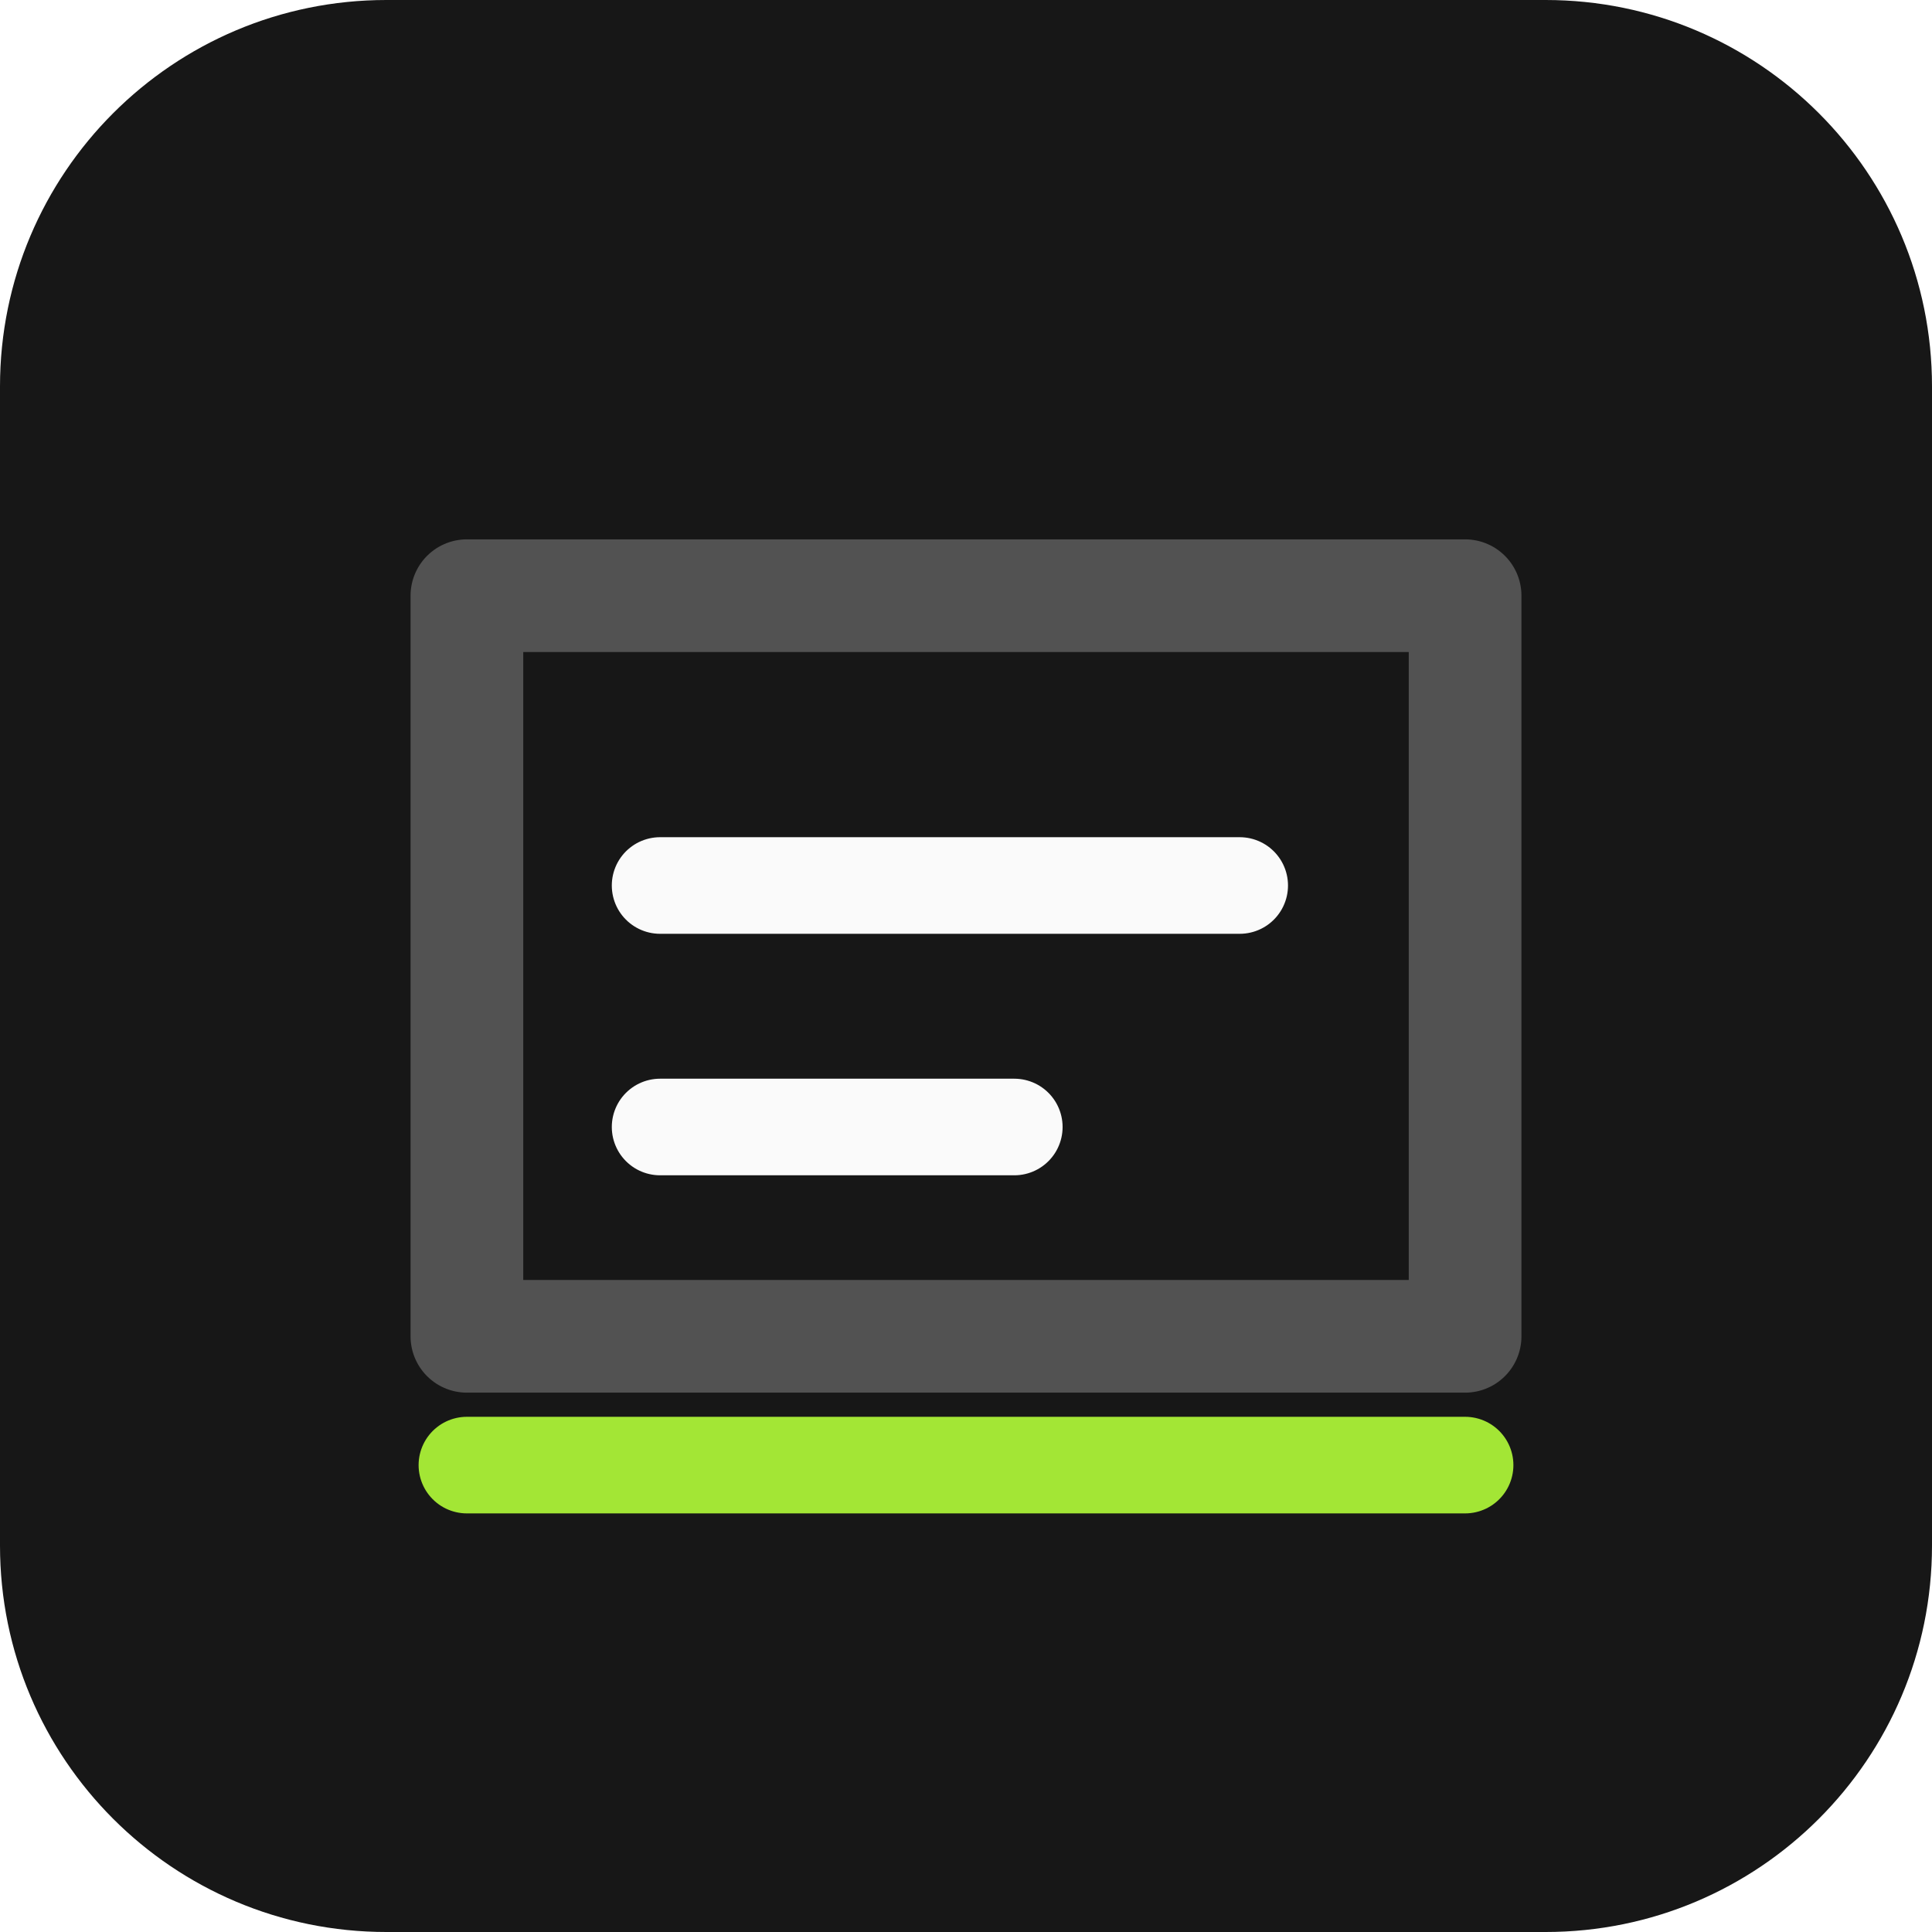
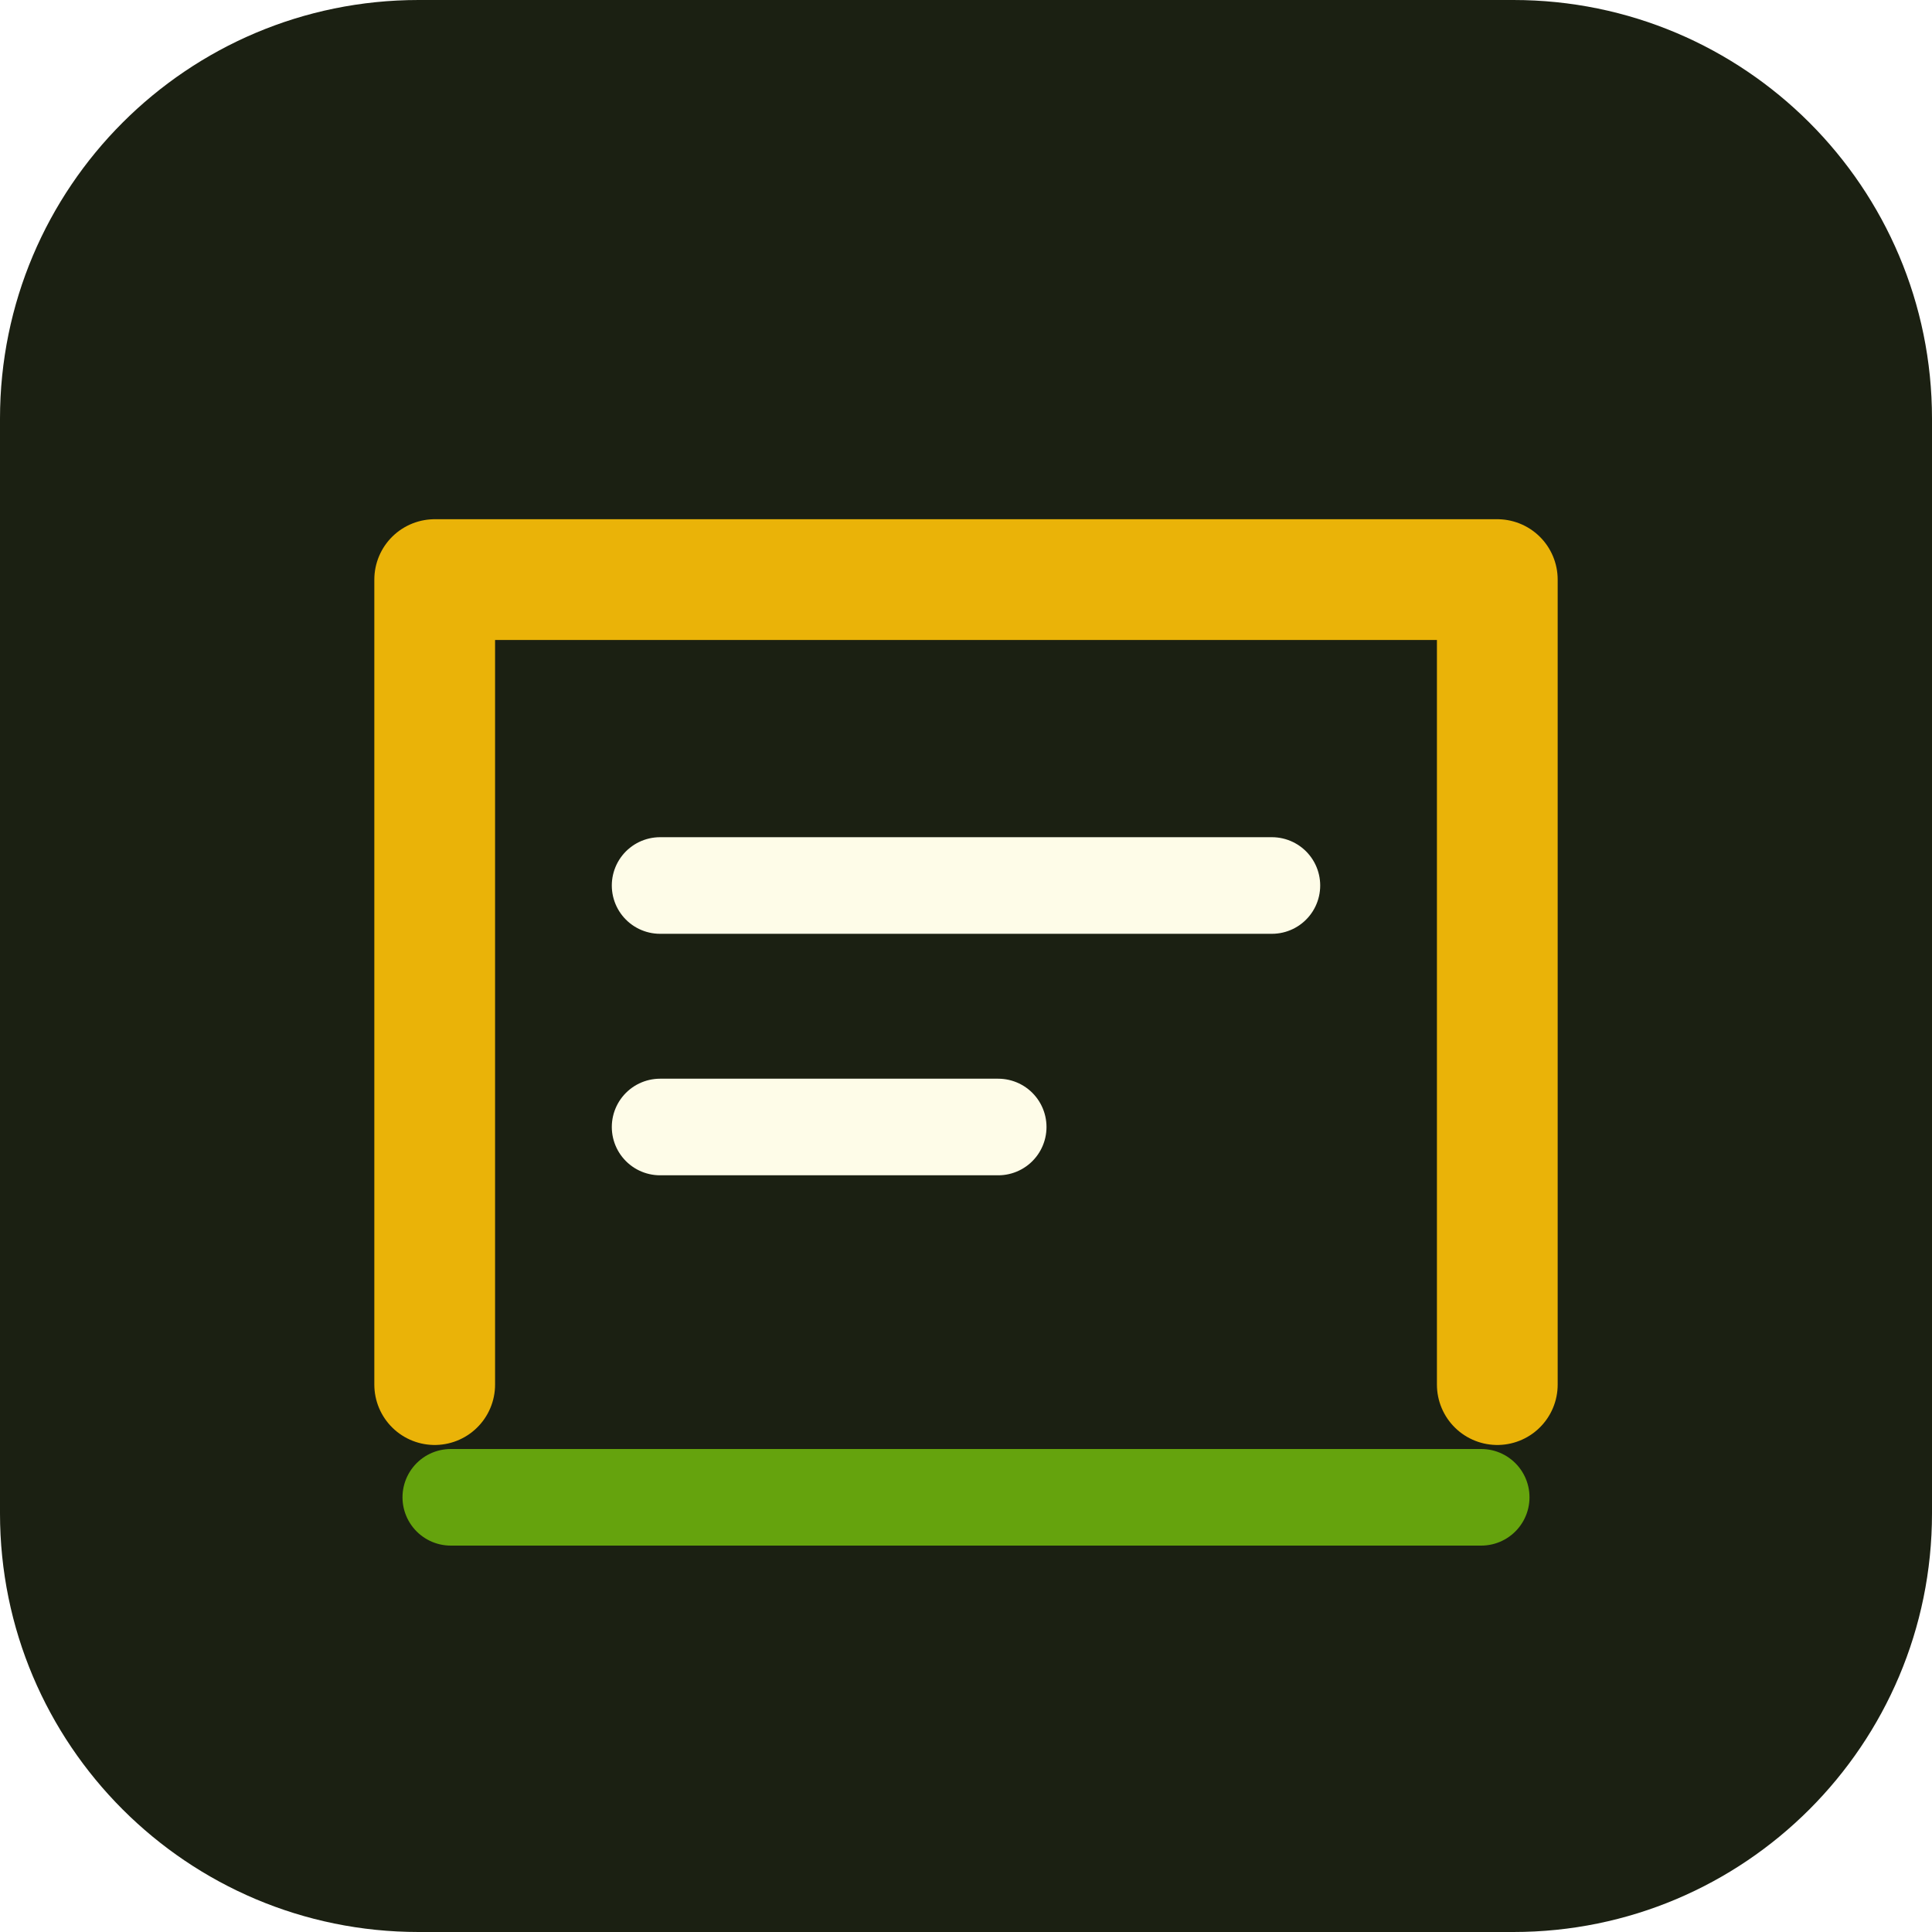
<svg xmlns="http://www.w3.org/2000/svg" width="240" height="240" viewBox="0 0 240 240" fill="none" role="img" aria-label="Data Shift Watch icon">
-   <rect width="240" height="240" rx="48" fill="#171717" />
-   <path d="M58 74h124v92H58z" fill="none" stroke="#525252" stroke-width="14" stroke-linejoin="round" />
-   <path d="M82 110h72M82 140h44" stroke="#fafafa" stroke-width="12" stroke-linecap="round" />
-   <path d="M58 182h124" stroke="#a3e635" stroke-width="12" stroke-linecap="round" />
+   <rect width="240" height="240" rx="52" fill="#1b2012" />
+   <path d="M54 172V72h132v100" stroke="#eab308" stroke-width="15" stroke-linecap="round" stroke-linejoin="round" />
+   <path d="M82 110h76M82 140h42" stroke="#fefce8" stroke-width="12" stroke-linecap="round" />
+   <path d="M56 186h128" stroke="#65a30d" stroke-width="12" stroke-linecap="round" />
</svg>
